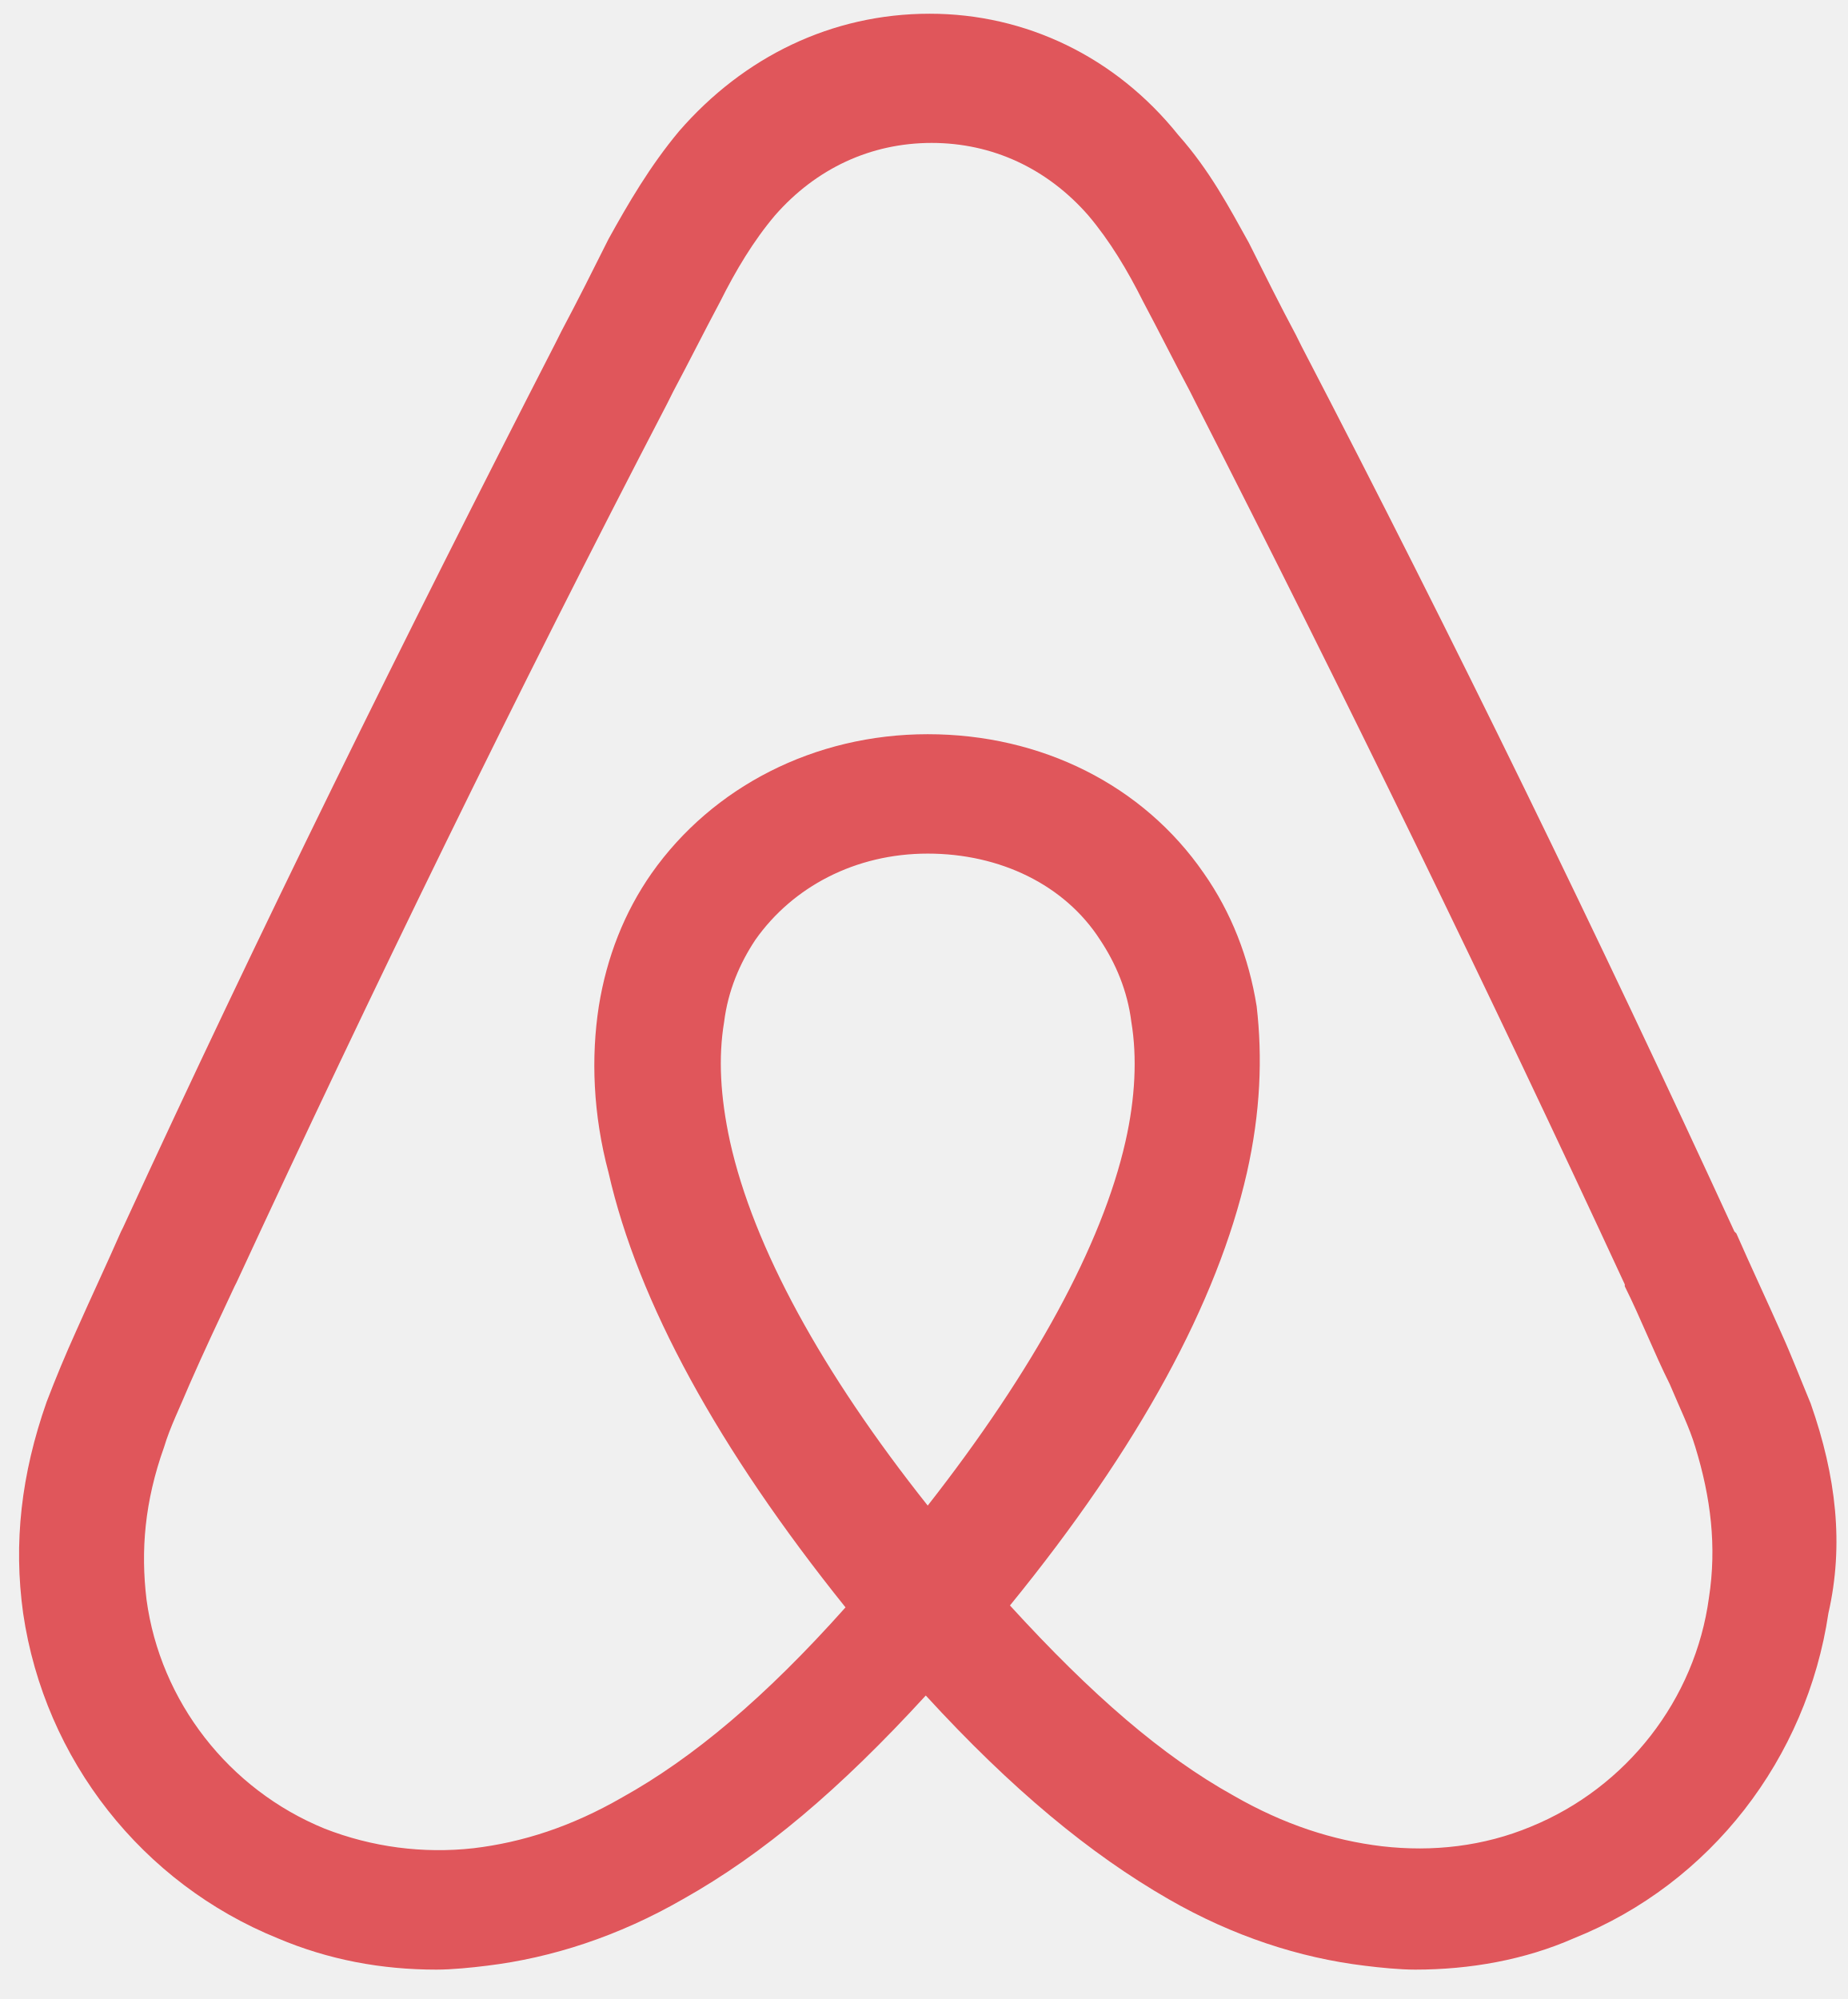
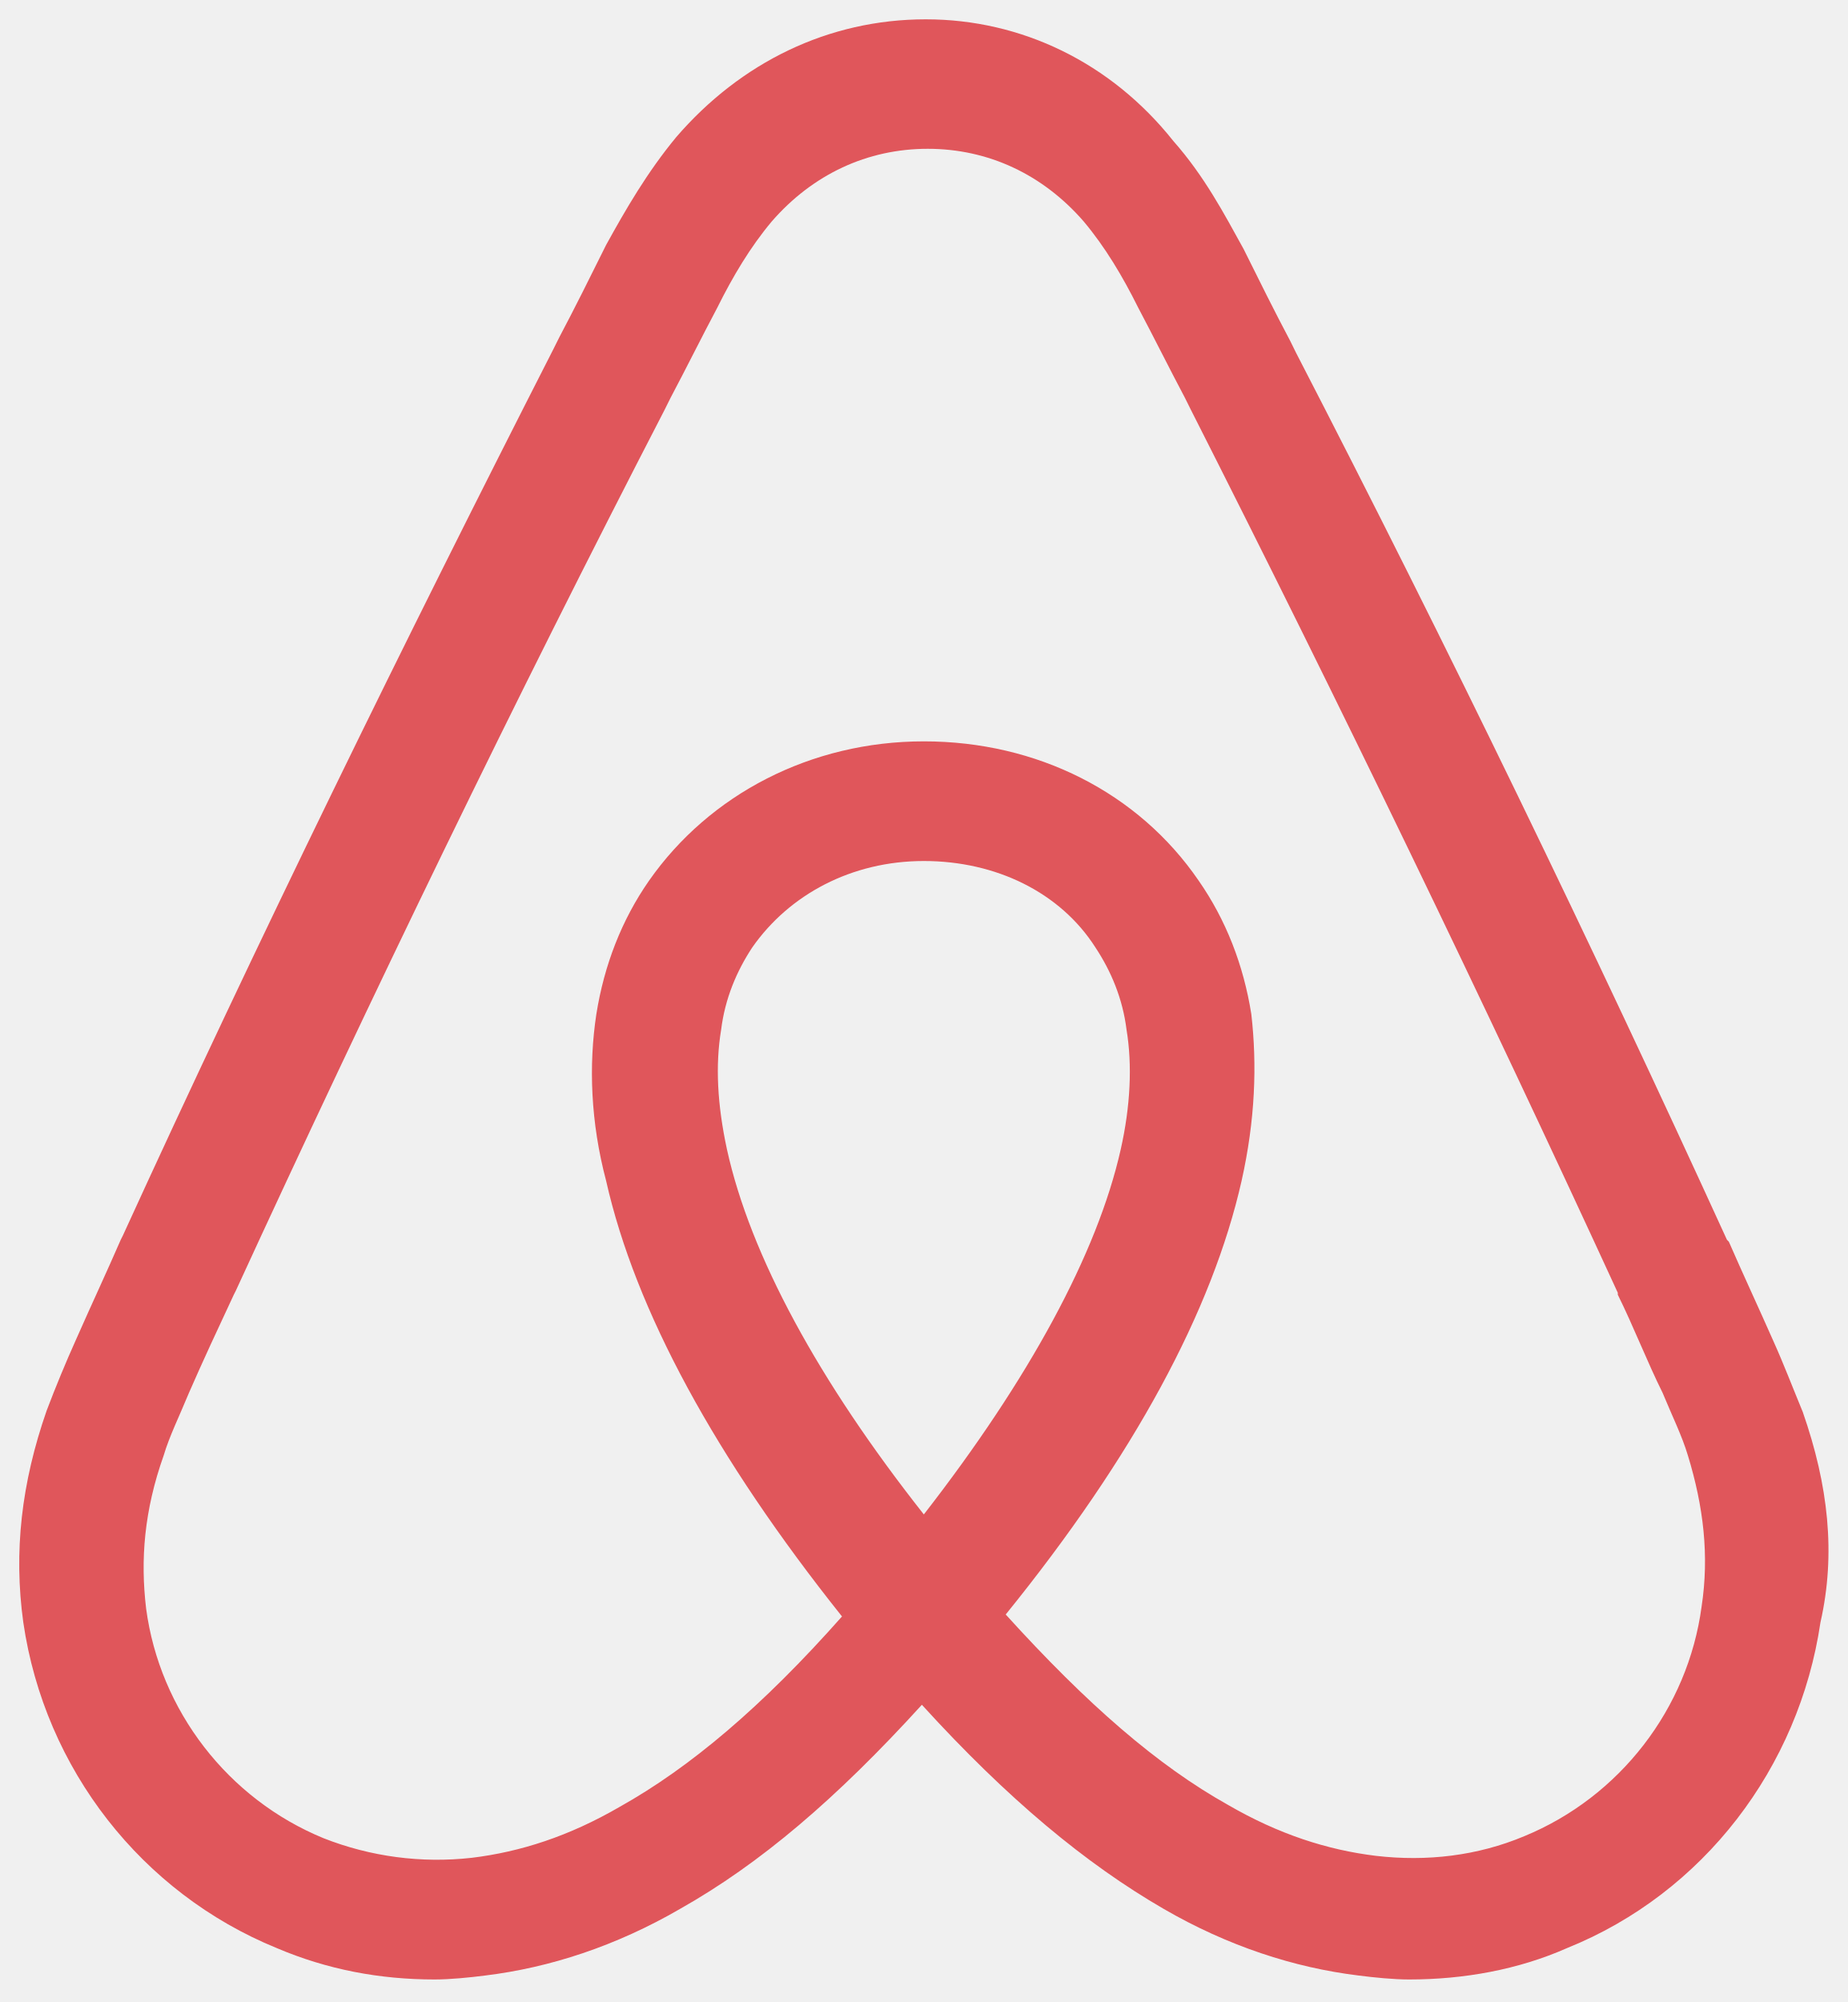
- <svg xmlns="http://www.w3.org/2000/svg" width="61" height="66" viewBox="0 0 61 66" fill="none">
-   <g id="logos:airbnb" clip-path="url(#clip0_62_2749)">
-     <path id="Vector" d="M56.42 52.748C55.968 56.109 53.705 59.019 50.538 60.311C48.986 60.957 47.306 61.152 45.625 60.957C44.009 60.763 42.393 60.246 40.712 59.278C38.385 57.983 36.058 55.98 33.343 53.007C37.61 47.771 40.195 42.987 41.165 38.721C41.617 36.717 41.682 34.907 41.488 33.226C41.23 31.61 40.648 30.123 39.743 28.831C37.739 25.922 34.378 24.241 30.628 24.241C26.879 24.241 23.518 25.987 21.514 28.831C20.609 30.123 20.028 31.61 19.769 33.226C19.51 34.907 19.575 36.782 20.092 38.722C21.061 42.987 23.712 47.835 27.914 53.07C25.263 56.045 22.872 58.048 20.544 59.342C18.864 60.311 17.248 60.829 15.632 61.022C13.966 61.208 12.28 60.986 10.719 60.376C7.551 59.083 5.29 56.173 4.837 52.812C4.643 51.197 4.772 49.581 5.419 47.771C5.612 47.124 5.936 46.478 6.259 45.702C6.711 44.668 7.229 43.569 7.745 42.469L7.81 42.341C12.27 32.709 17.054 22.884 22.031 13.317L22.225 12.929C22.742 11.96 23.259 10.926 23.777 9.956C24.294 8.922 24.875 7.952 25.586 7.111C26.944 5.559 28.754 4.719 30.758 4.719C32.761 4.719 34.571 5.559 35.929 7.111C36.64 7.952 37.222 8.922 37.739 9.956C38.256 10.926 38.773 11.96 39.29 12.929L39.485 13.317C44.397 22.948 49.181 32.773 53.641 42.406V42.469C54.158 43.504 54.61 44.668 55.127 45.702C55.451 46.478 55.774 47.123 55.968 47.771C56.485 49.451 56.679 51.068 56.42 52.748H56.42ZM30.628 49.709C27.138 45.314 24.875 41.177 24.1 37.687C23.777 36.2 23.712 34.907 23.906 33.743C24.035 32.709 24.423 31.804 24.94 31.027C26.168 29.284 28.236 28.183 30.628 28.183C33.02 28.183 35.153 29.218 36.317 31.027C36.834 31.804 37.222 32.709 37.351 33.743C37.545 34.907 37.48 36.264 37.157 37.687C36.382 41.113 34.119 45.25 30.628 49.709ZM59.782 46.348C59.459 45.572 59.135 44.732 58.812 44.021C58.295 42.858 57.778 41.759 57.325 40.724L57.26 40.66C52.801 30.963 48.017 21.138 42.975 11.443L42.781 11.054C42.264 10.085 41.746 9.05 41.23 8.016C40.583 6.852 39.937 5.625 38.903 4.461C36.833 1.875 33.861 0.453 30.693 0.453C27.461 0.453 24.552 1.875 22.419 4.332C21.449 5.495 20.738 6.723 20.092 7.888C19.575 8.922 19.057 9.956 18.54 10.926L18.346 11.313C13.37 21.009 8.521 30.835 4.061 40.531L3.996 40.66C3.544 41.694 3.026 42.792 2.509 43.957C2.163 44.723 1.84 45.499 1.54 46.284C0.699 48.675 0.441 50.938 0.764 53.265C1.476 58.113 4.708 62.186 9.168 63.995C10.848 64.707 12.593 65.03 14.404 65.03C14.921 65.03 15.567 64.965 16.084 64.9C18.217 64.641 20.415 63.931 22.548 62.703C25.198 61.216 27.72 59.083 30.564 55.98C33.407 59.083 35.993 61.216 38.579 62.703C40.712 63.931 42.91 64.641 45.043 64.9C45.56 64.965 46.207 65.03 46.724 65.03C48.534 65.03 50.343 64.707 51.96 63.995C56.484 62.186 59.652 58.049 60.363 53.265C60.88 51.002 60.621 48.741 59.781 46.348L59.782 46.348Z" fill="#E0565B" />
+ <svg xmlns="http://www.w3.org/2000/svg" width="48" height="52" viewBox="0 0 48 52" fill="none">
+   <g id="logos:airbnb" clip-path="url(#clip0_62_2788)">
+     <path id="Vector" d="M44.203 41.731C43.848 44.382 42.076 46.675 39.595 47.694C38.38 48.204 37.063 48.357 35.746 48.204C34.481 48.051 33.215 47.643 31.898 46.879C30.075 45.859 28.252 44.28 26.126 41.935C29.468 37.807 31.493 34.036 32.253 30.673C32.607 29.093 32.658 27.666 32.506 26.34C32.304 25.067 31.848 23.894 31.139 22.875C29.569 20.582 26.936 19.256 23.999 19.256C21.062 19.256 18.429 20.633 16.86 22.875C16.15 23.894 15.695 25.067 15.492 26.34C15.29 27.666 15.341 29.144 15.746 30.673C16.505 34.036 18.581 37.858 21.873 41.986C19.797 44.331 17.923 45.91 16.1 46.93C14.784 47.694 13.517 48.102 12.252 48.255C10.947 48.401 9.626 48.227 8.403 47.745C5.922 46.726 4.15 44.432 3.796 41.782C3.644 40.508 3.745 39.234 4.251 37.807C4.403 37.297 4.657 36.789 4.909 36.177C5.264 35.362 5.669 34.495 6.074 33.628L6.125 33.527C9.618 25.933 13.366 18.186 17.265 10.644L17.417 10.338C17.822 9.574 18.226 8.759 18.632 7.994C19.037 7.179 19.492 6.414 20.049 5.751C21.113 4.528 22.531 3.865 24.1 3.865C25.67 3.865 27.088 4.528 28.151 5.751C28.708 6.414 29.164 7.179 29.569 7.994C29.974 8.759 30.379 9.574 30.784 10.338L30.936 10.644C34.784 18.237 38.532 25.983 42.026 33.578V33.628C42.431 34.444 42.785 35.362 43.19 36.177C43.443 36.789 43.696 37.297 43.848 37.807C44.253 39.132 44.405 40.407 44.203 41.731H44.203ZM23.999 39.336C21.265 35.871 19.492 32.609 18.885 29.857C18.632 28.685 18.581 27.666 18.733 26.748C18.834 25.933 19.139 25.219 19.543 24.607C20.505 23.232 22.125 22.364 23.999 22.364C25.873 22.364 27.544 23.18 28.455 24.607C28.86 25.219 29.164 25.933 29.265 26.748C29.417 27.666 29.366 28.736 29.113 29.857C28.506 32.558 26.733 35.82 23.999 39.336ZM46.836 36.686C46.583 36.074 46.329 35.412 46.076 34.851C45.671 33.934 45.266 33.068 44.911 32.252L44.861 32.201C41.367 24.556 37.62 16.81 33.67 9.167L33.519 8.86C33.114 8.096 32.708 7.28 32.304 6.465C31.797 5.547 31.29 4.58 30.48 3.662C28.86 1.623 26.531 0.502 24.049 0.502C21.518 0.502 19.239 1.623 17.568 3.56C16.809 4.477 16.252 5.445 15.745 6.363C15.34 7.179 14.935 7.994 14.53 8.759L14.378 9.064C10.48 16.708 6.682 24.455 3.188 32.1L3.137 32.201C2.783 33.017 2.377 33.883 1.972 34.801C1.701 35.405 1.448 36.017 1.213 36.636C0.555 38.521 0.352 40.305 0.605 42.139C1.163 45.961 3.694 49.173 7.188 50.599C8.504 51.16 9.872 51.415 11.29 51.415C11.695 51.415 12.201 51.364 12.606 51.312C14.277 51.108 15.998 50.549 17.669 49.58C19.746 48.408 21.721 46.726 23.948 44.28C26.176 46.726 28.202 48.408 30.227 49.58C31.898 50.549 33.62 51.108 35.291 51.312C35.696 51.364 36.202 51.415 36.607 51.415C38.025 51.415 39.443 51.16 40.709 50.599C44.253 49.173 46.734 45.911 47.291 42.139C47.696 40.355 47.493 38.572 46.835 36.686L46.836 36.686Z" fill="#E0565B" />
  </g>
  <defs>
-     <clipPath id="clip0_62_2749">
-       <rect width="60" height="64.688" fill="white" transform="translate(0.629517 0.453125)" />
+     <clipPath id="clip0_62_2788">
+       <rect width="47" height="51" fill="white" transform="translate(0.5 0.501953)" />
    </clipPath>
  </defs>
</svg>
